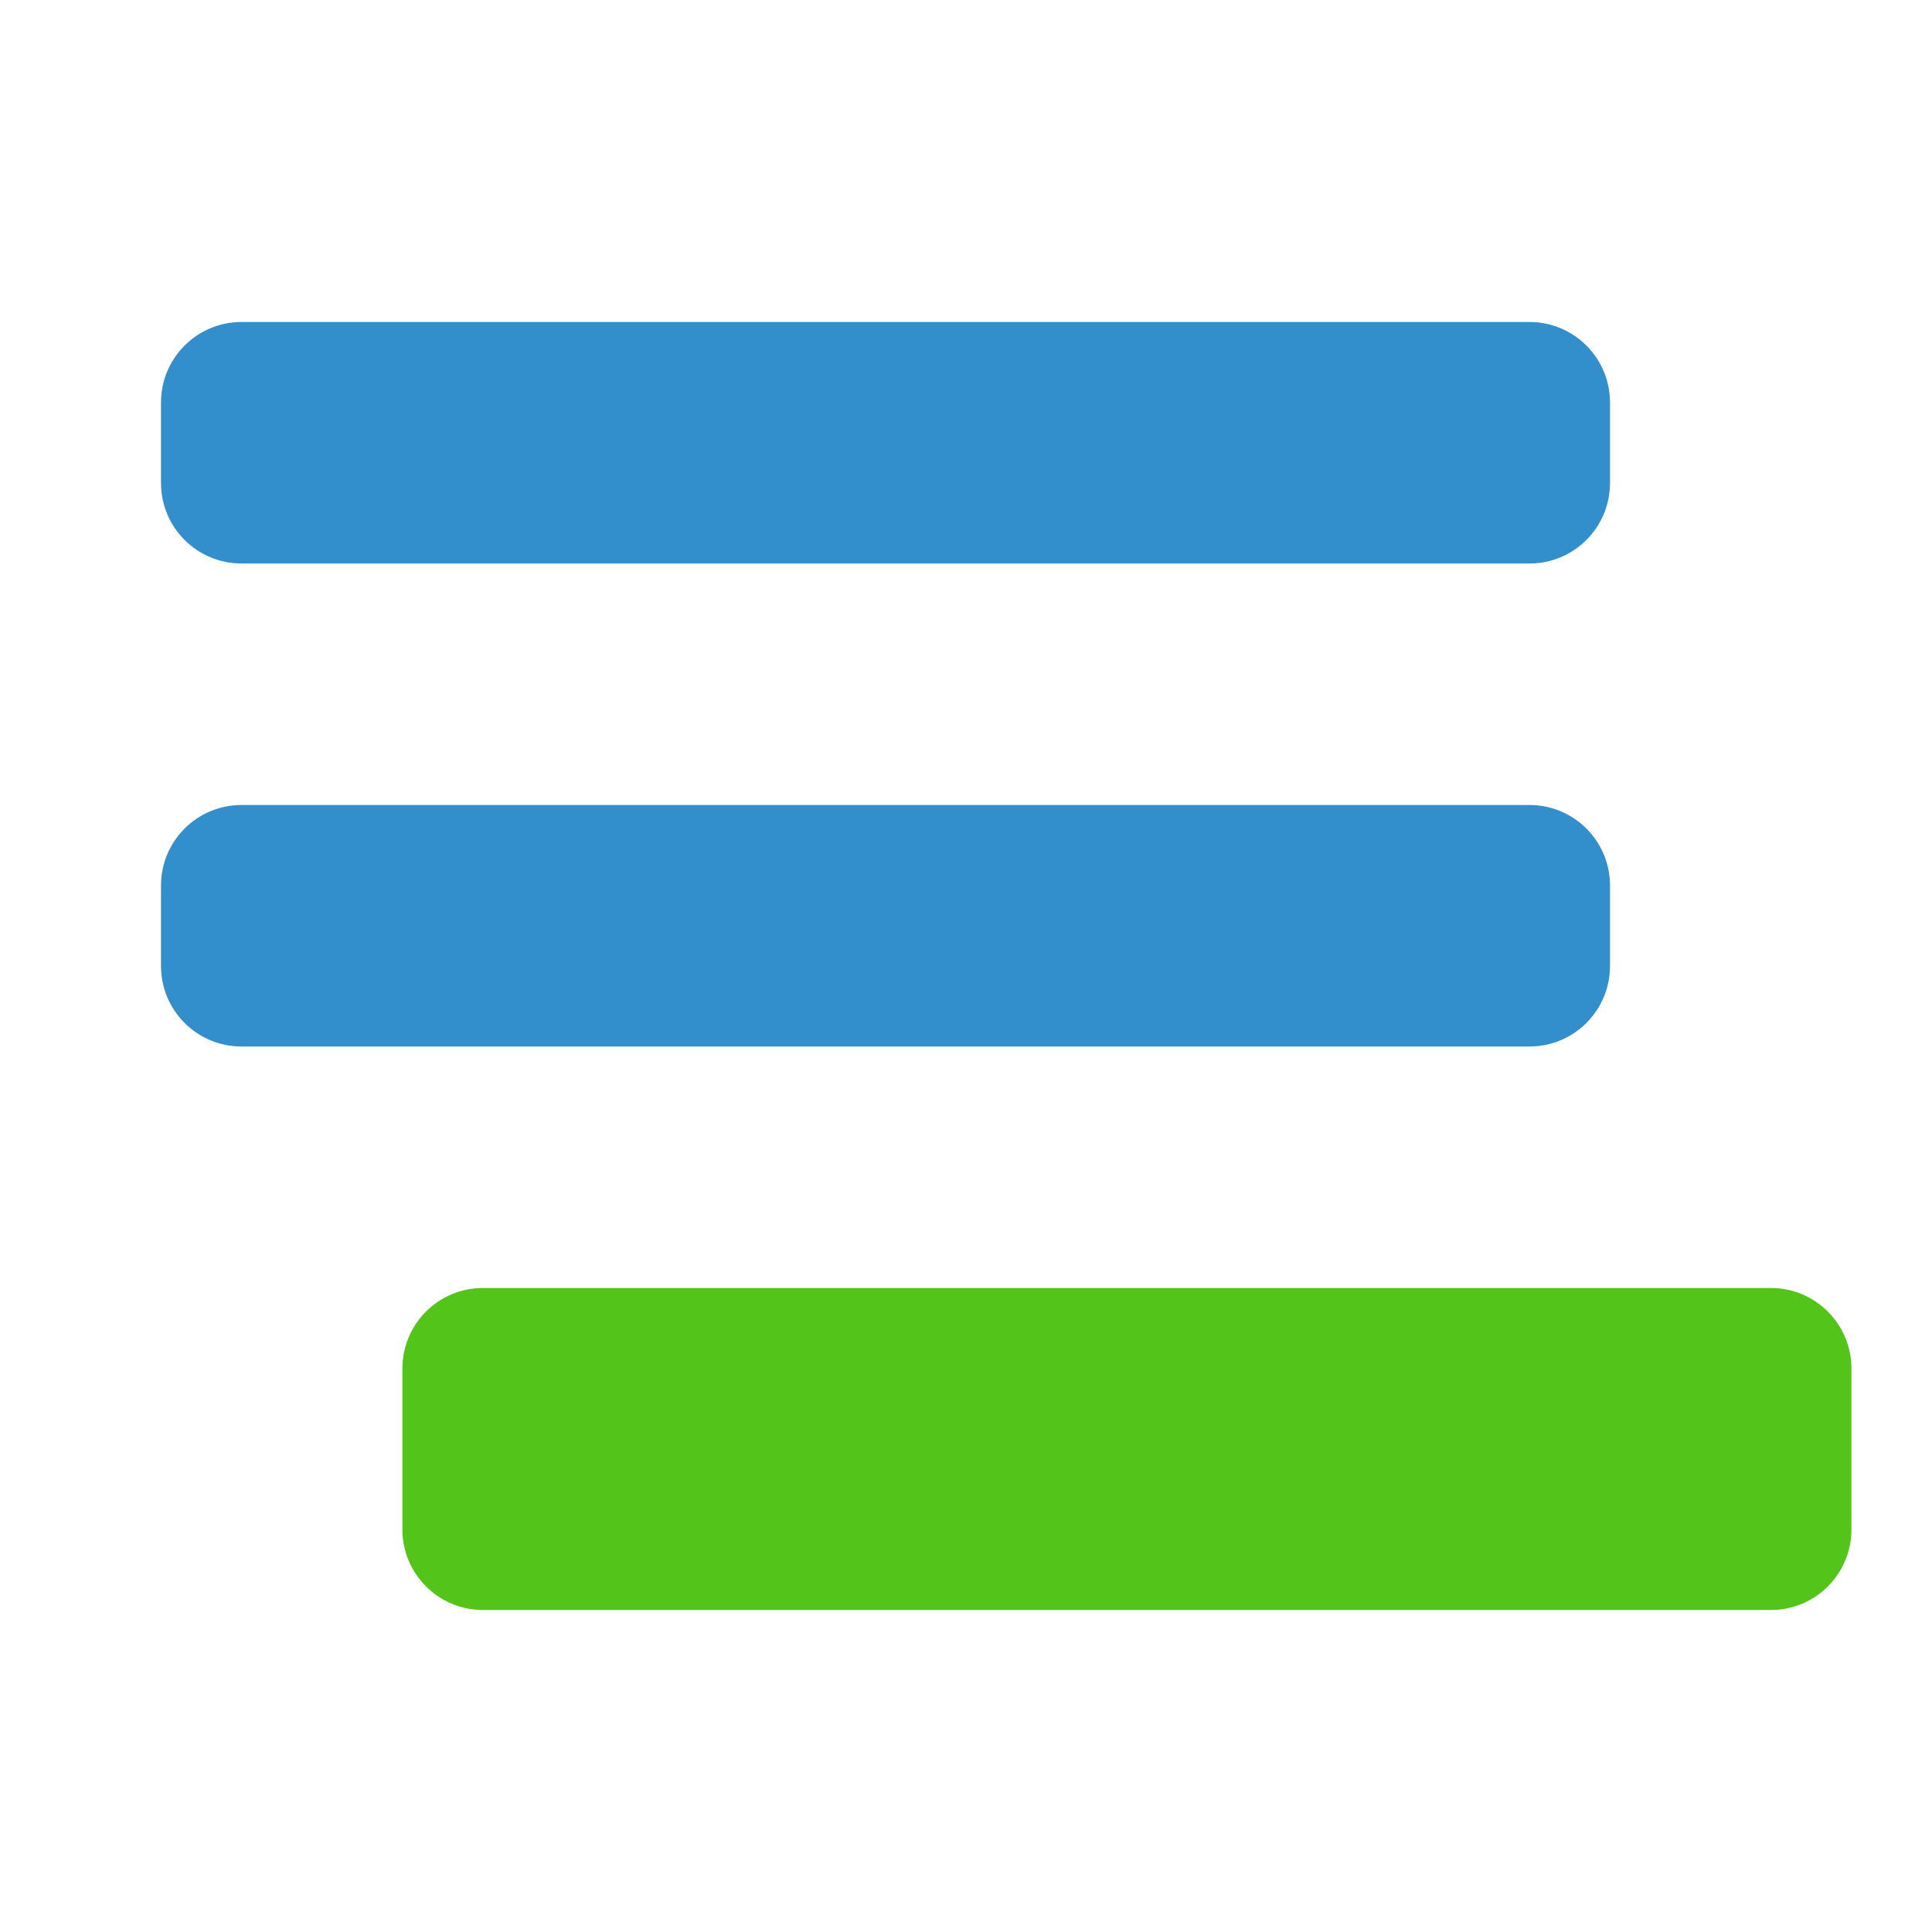
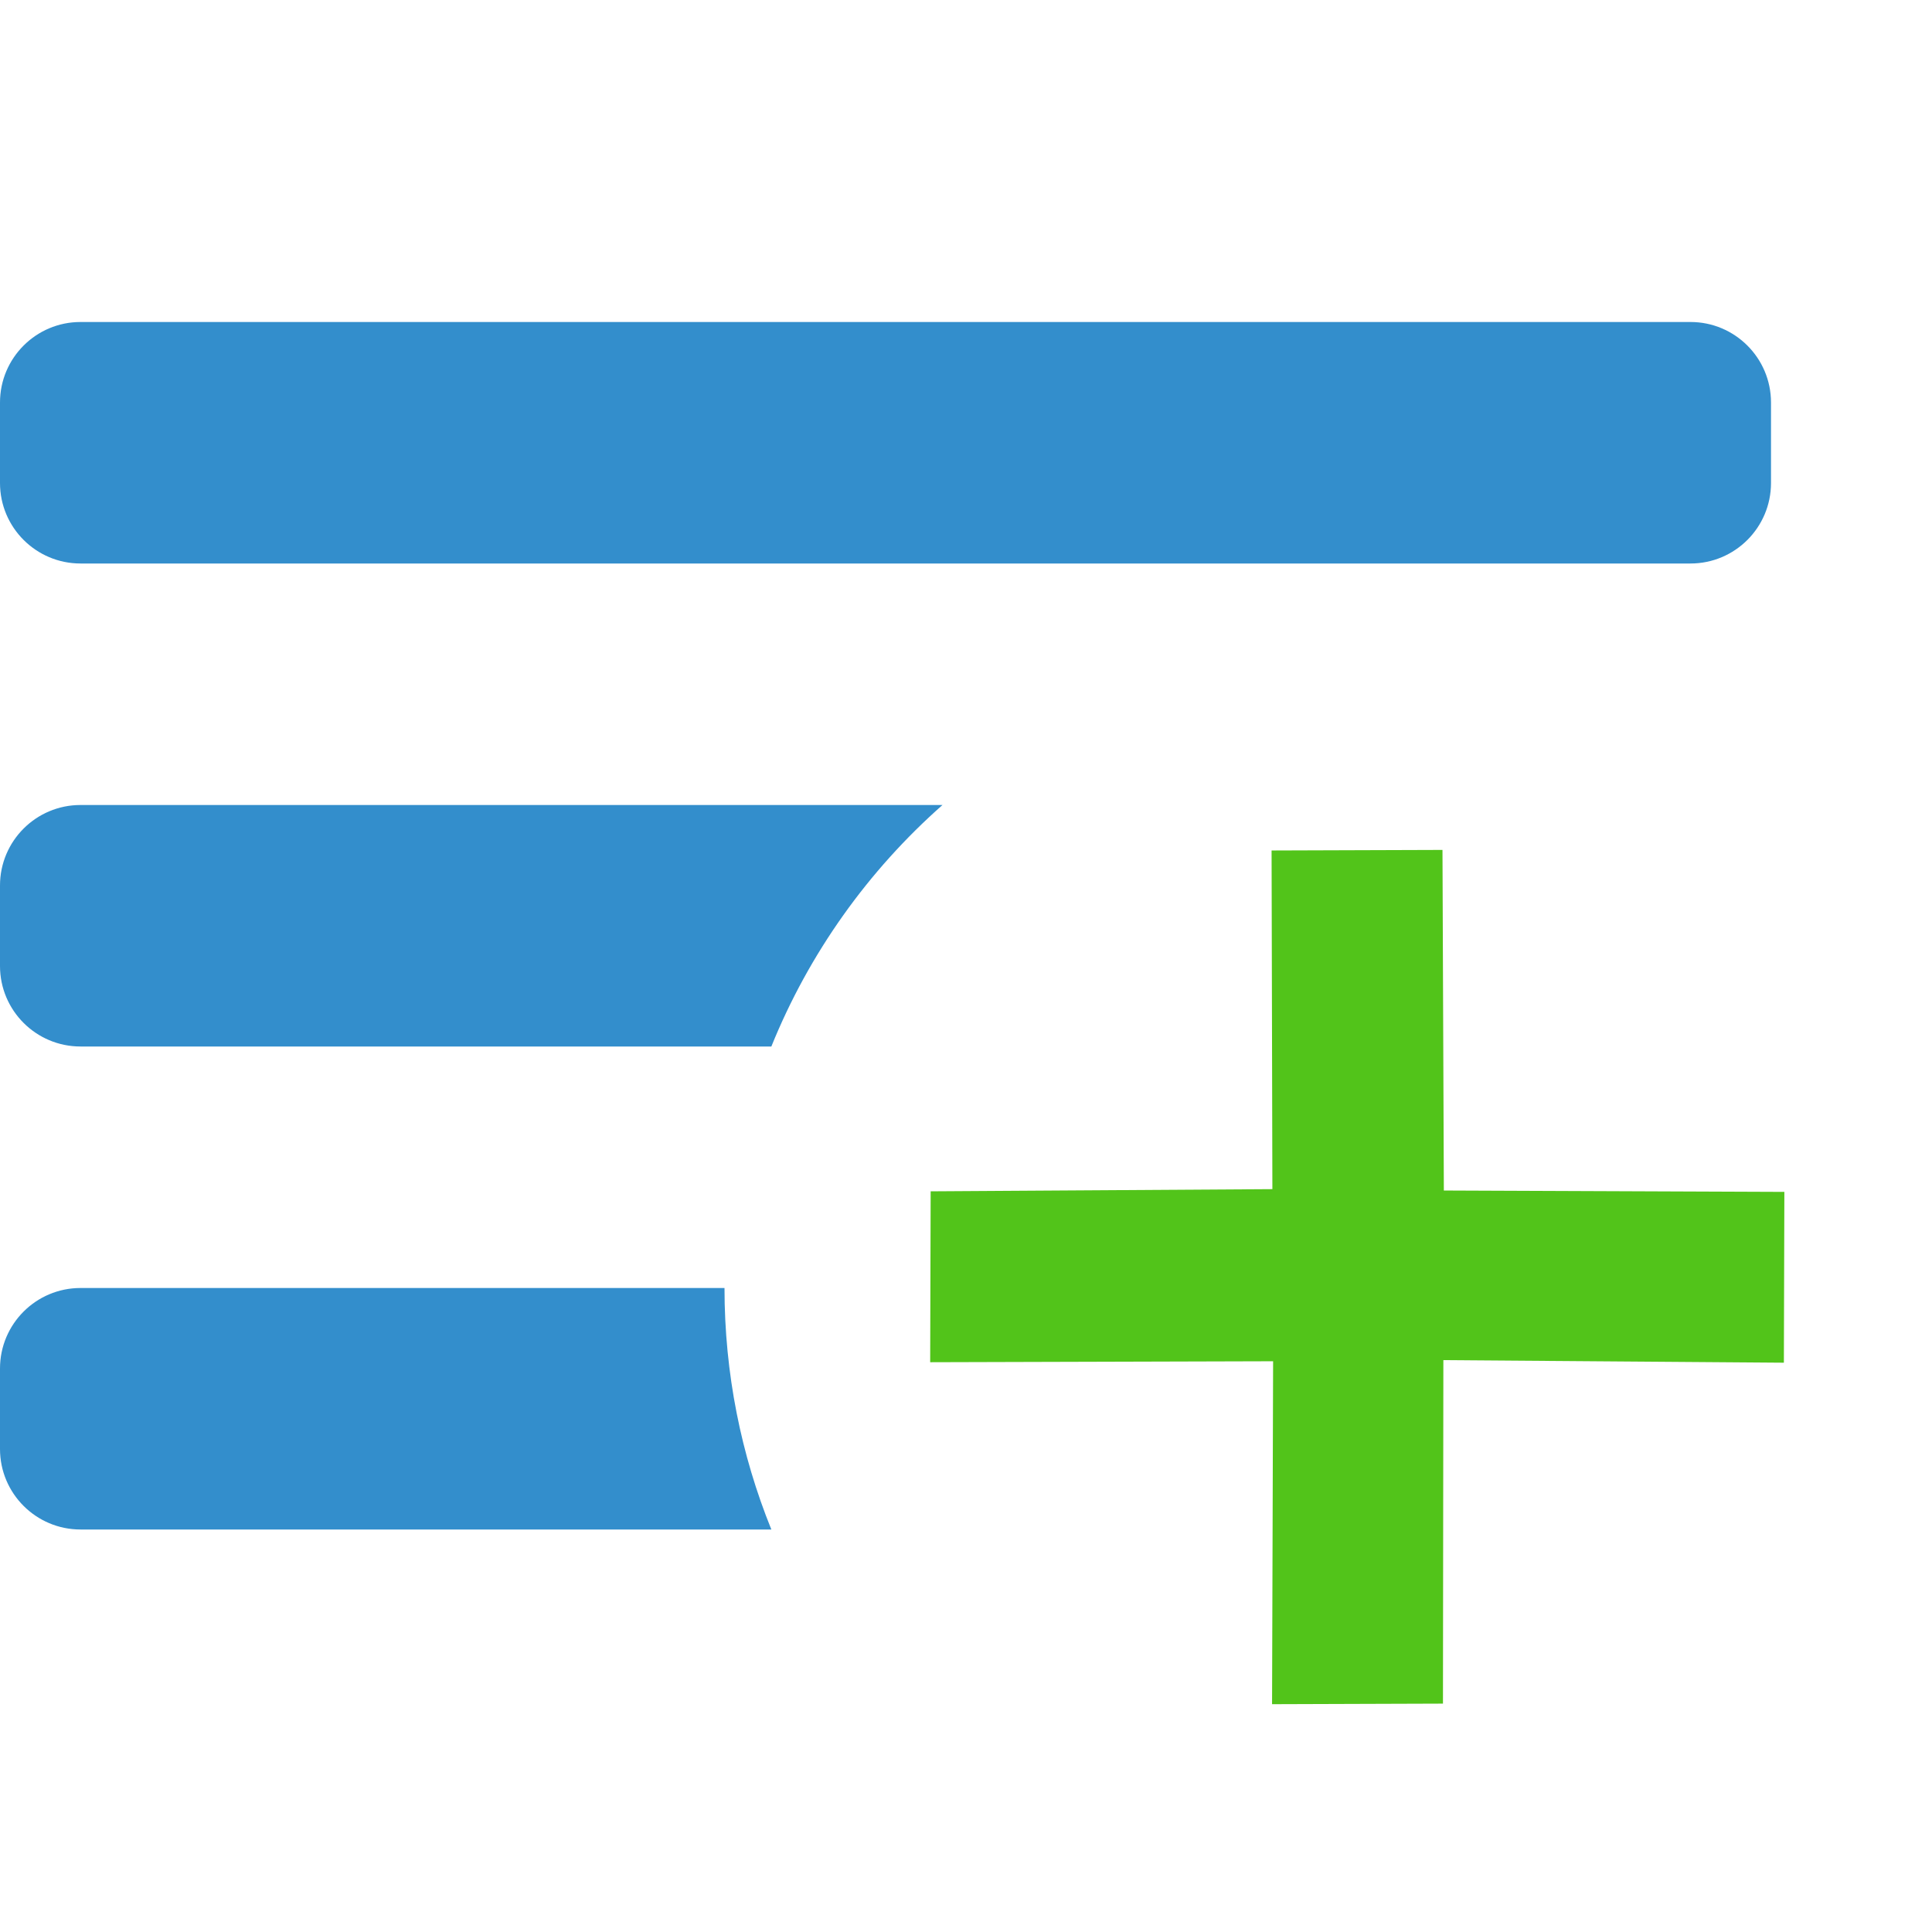
<svg xmlns="http://www.w3.org/2000/svg" width="24" height="24" viewBox="0 0 24 24" fill="none">
-   <rect x="4.999" y="16" width="18" height="4" rx="1" fill="#52C41A" />
-   <rect x="2" y="4" width="18" height="3" rx="1" fill="#338ECC" />
-   <rect x="2" y="10" width="18" height="3" rx="1" fill="#338ECC" />
+   <path fill-rule="evenodd" clip-rule="evenodd" d="M1 4C0.448 4 0 4.448 0 5V6C0 6.552 0.448 7 1 7H21C21.552 7 22 6.552 22 6V5C22 4.448 21.552 4 21 4H1ZM1 10C0.448 10 0 10.448 0 11V12C0 12.552 0.448 13 1 13H9.582C10.051 11.84 10.785 10.815 11.708 10H1ZM9 16C9 17.061 9.207 18.074 9.582 19H1C0.448 19 0 18.552 0 18V17C0 16.448 0.448 16 1 16H9Z" fill="#338ECC" />
+   <path fill-rule="evenodd" clip-rule="evenodd" d="M17.936 14.789L17.919 10.558L15.796 10.565L15.806 14.772L11.561 14.799L11.555 16.922L15.815 16.91L15.802 21.17L17.925 21.163L17.93 16.896L22.16 16.928L22.166 14.806L17.936 14.789Z" fill="#52C41A" />
</svg>
